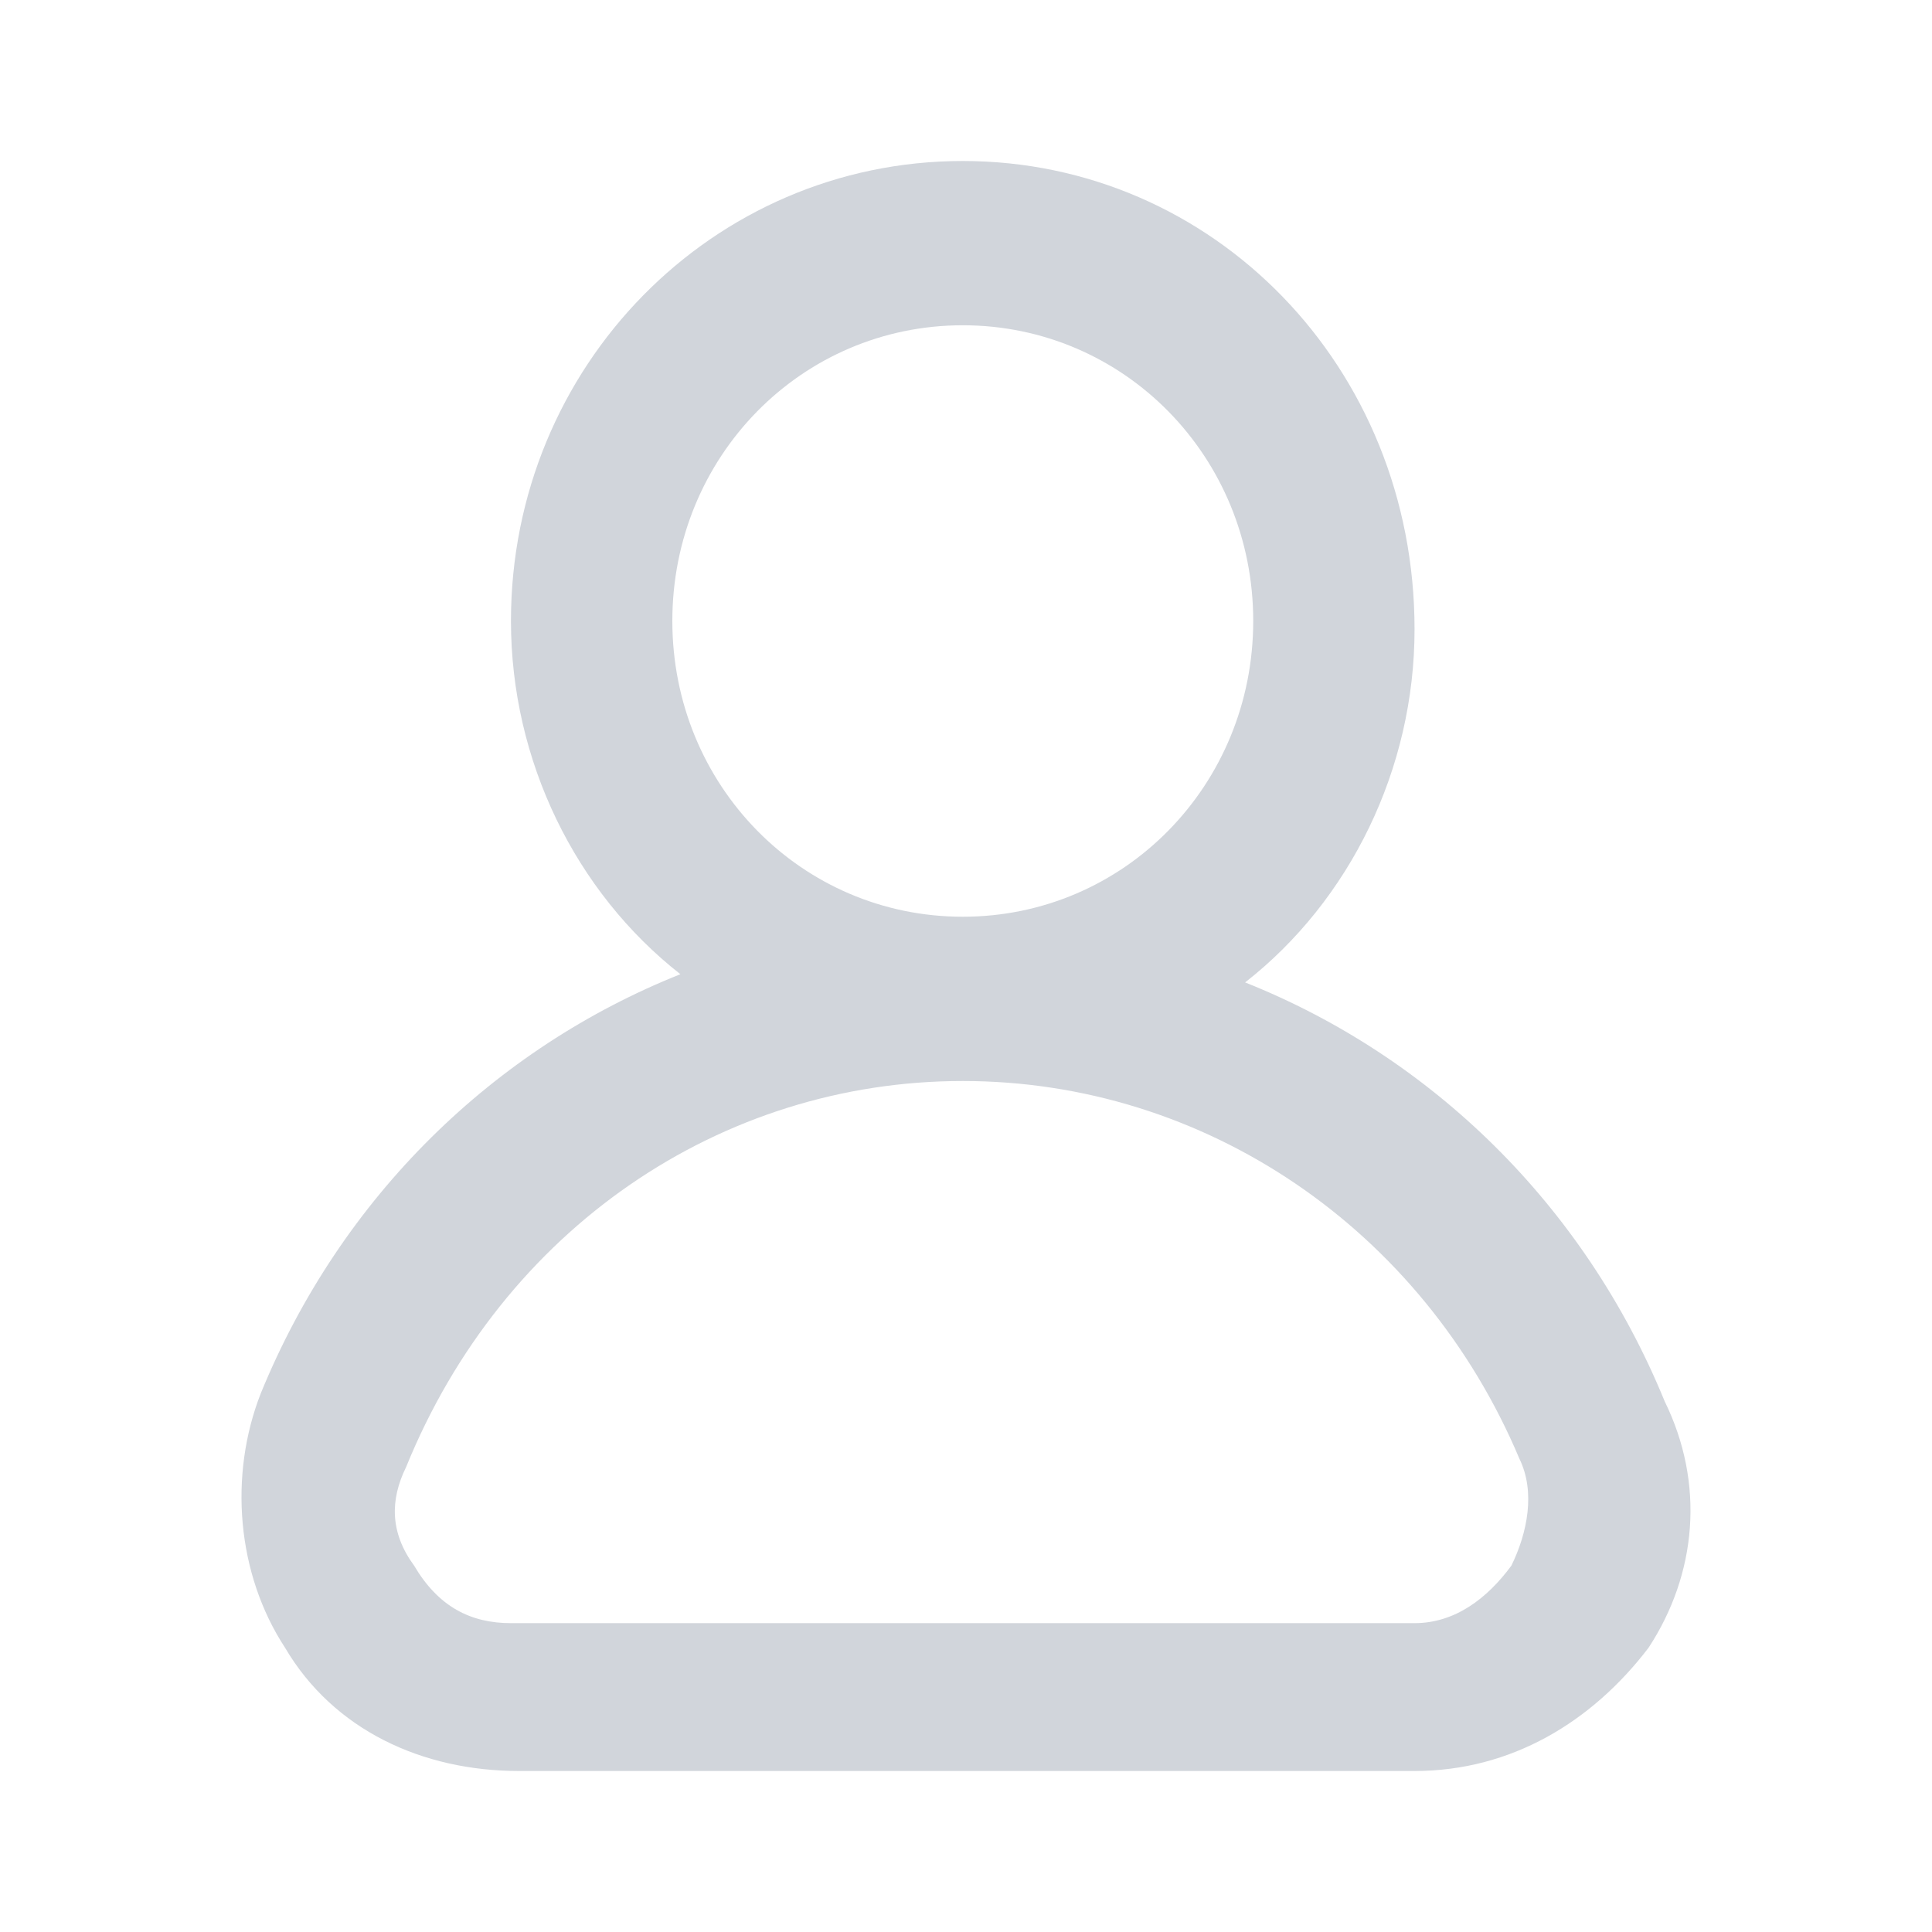
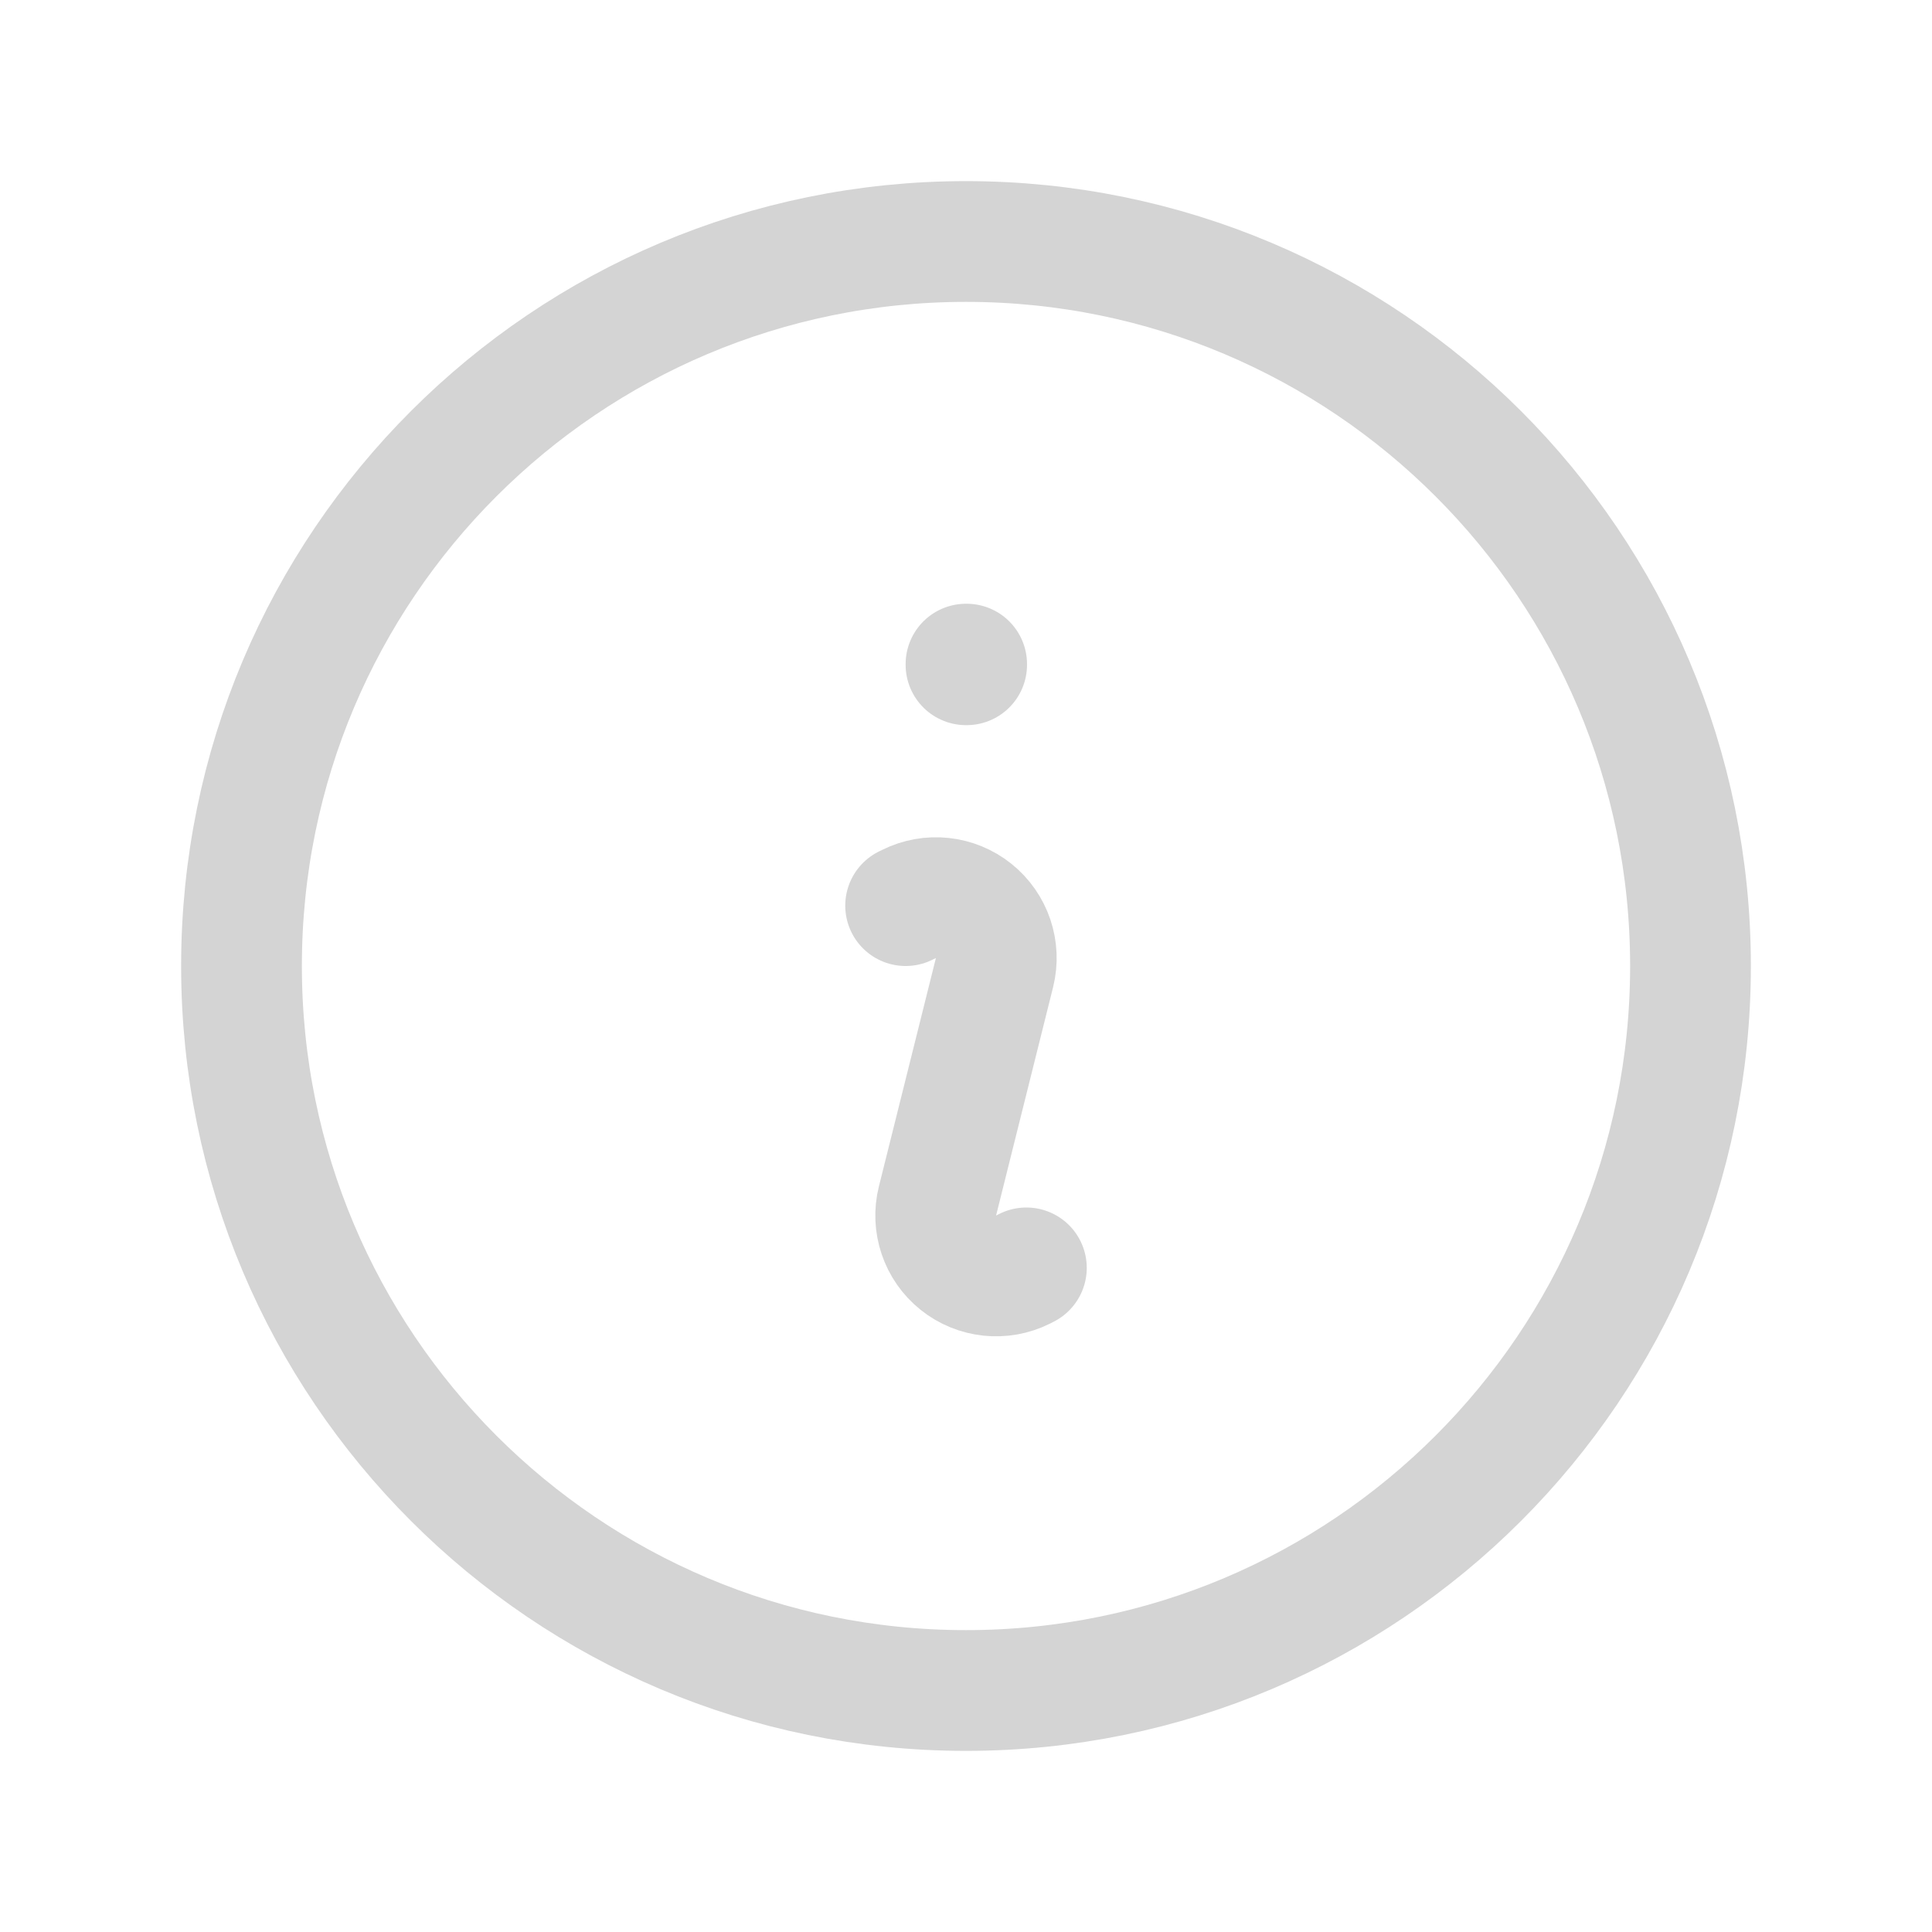
- <svg xmlns="http://www.w3.org/2000/svg" width="20" height="20" viewBox="0 0 36 36" fill="none">
-   <path d="M31.019 26.112C29.515 22.439 26.659 19.684 23.201 18.306C25.156 16.776 26.358 14.326 26.358 11.725C26.358 6.827 22.6 3 17.94 3C13.279 3 9.521 6.827 9.521 11.571C9.521 14.174 10.724 16.622 12.678 18.153C9.22 19.531 6.364 22.286 4.861 25.959C4.259 27.49 4.41 29.326 5.312 30.704C6.214 32.235 7.867 33 9.671 33H26.358C28.162 33 29.666 32.082 30.718 30.704C31.62 29.326 31.77 27.643 31.019 26.112ZM12.528 11.571C12.528 8.51 14.933 6.061 17.94 6.061C20.946 6.061 23.352 8.51 23.352 11.571C23.352 14.633 20.946 17.082 17.94 17.082C14.933 17.082 12.528 14.633 12.528 11.571ZM28.162 29.174C27.711 29.786 27.11 30.245 26.358 30.245H9.521C8.769 30.245 8.168 29.939 7.717 29.174C7.266 28.561 7.266 27.949 7.567 27.337C9.371 22.898 13.43 20.143 17.94 20.143C22.45 20.143 26.509 22.898 28.313 27.184C28.613 27.796 28.463 28.561 28.162 29.174Z" fill="#d1d5db" />
+ <svg xmlns="http://www.w3.org/2000/svg" fill="none" viewBox="0 0 24 24" stroke-width="1.5" stroke="#d4d4d4" width="20" height="20">
+   <path stroke-linecap="round" stroke-linejoin="round" d="M11.25 11.25l.041-.02a.75.75 0 011.063.852l-.708 2.836a.75.75 0 001.063.853l.041-.021M21 12a9 9 0 11-18 0 9 9 0 0118 0zm-9-3.75h.008v.008H12V8.25z" />
</svg>
